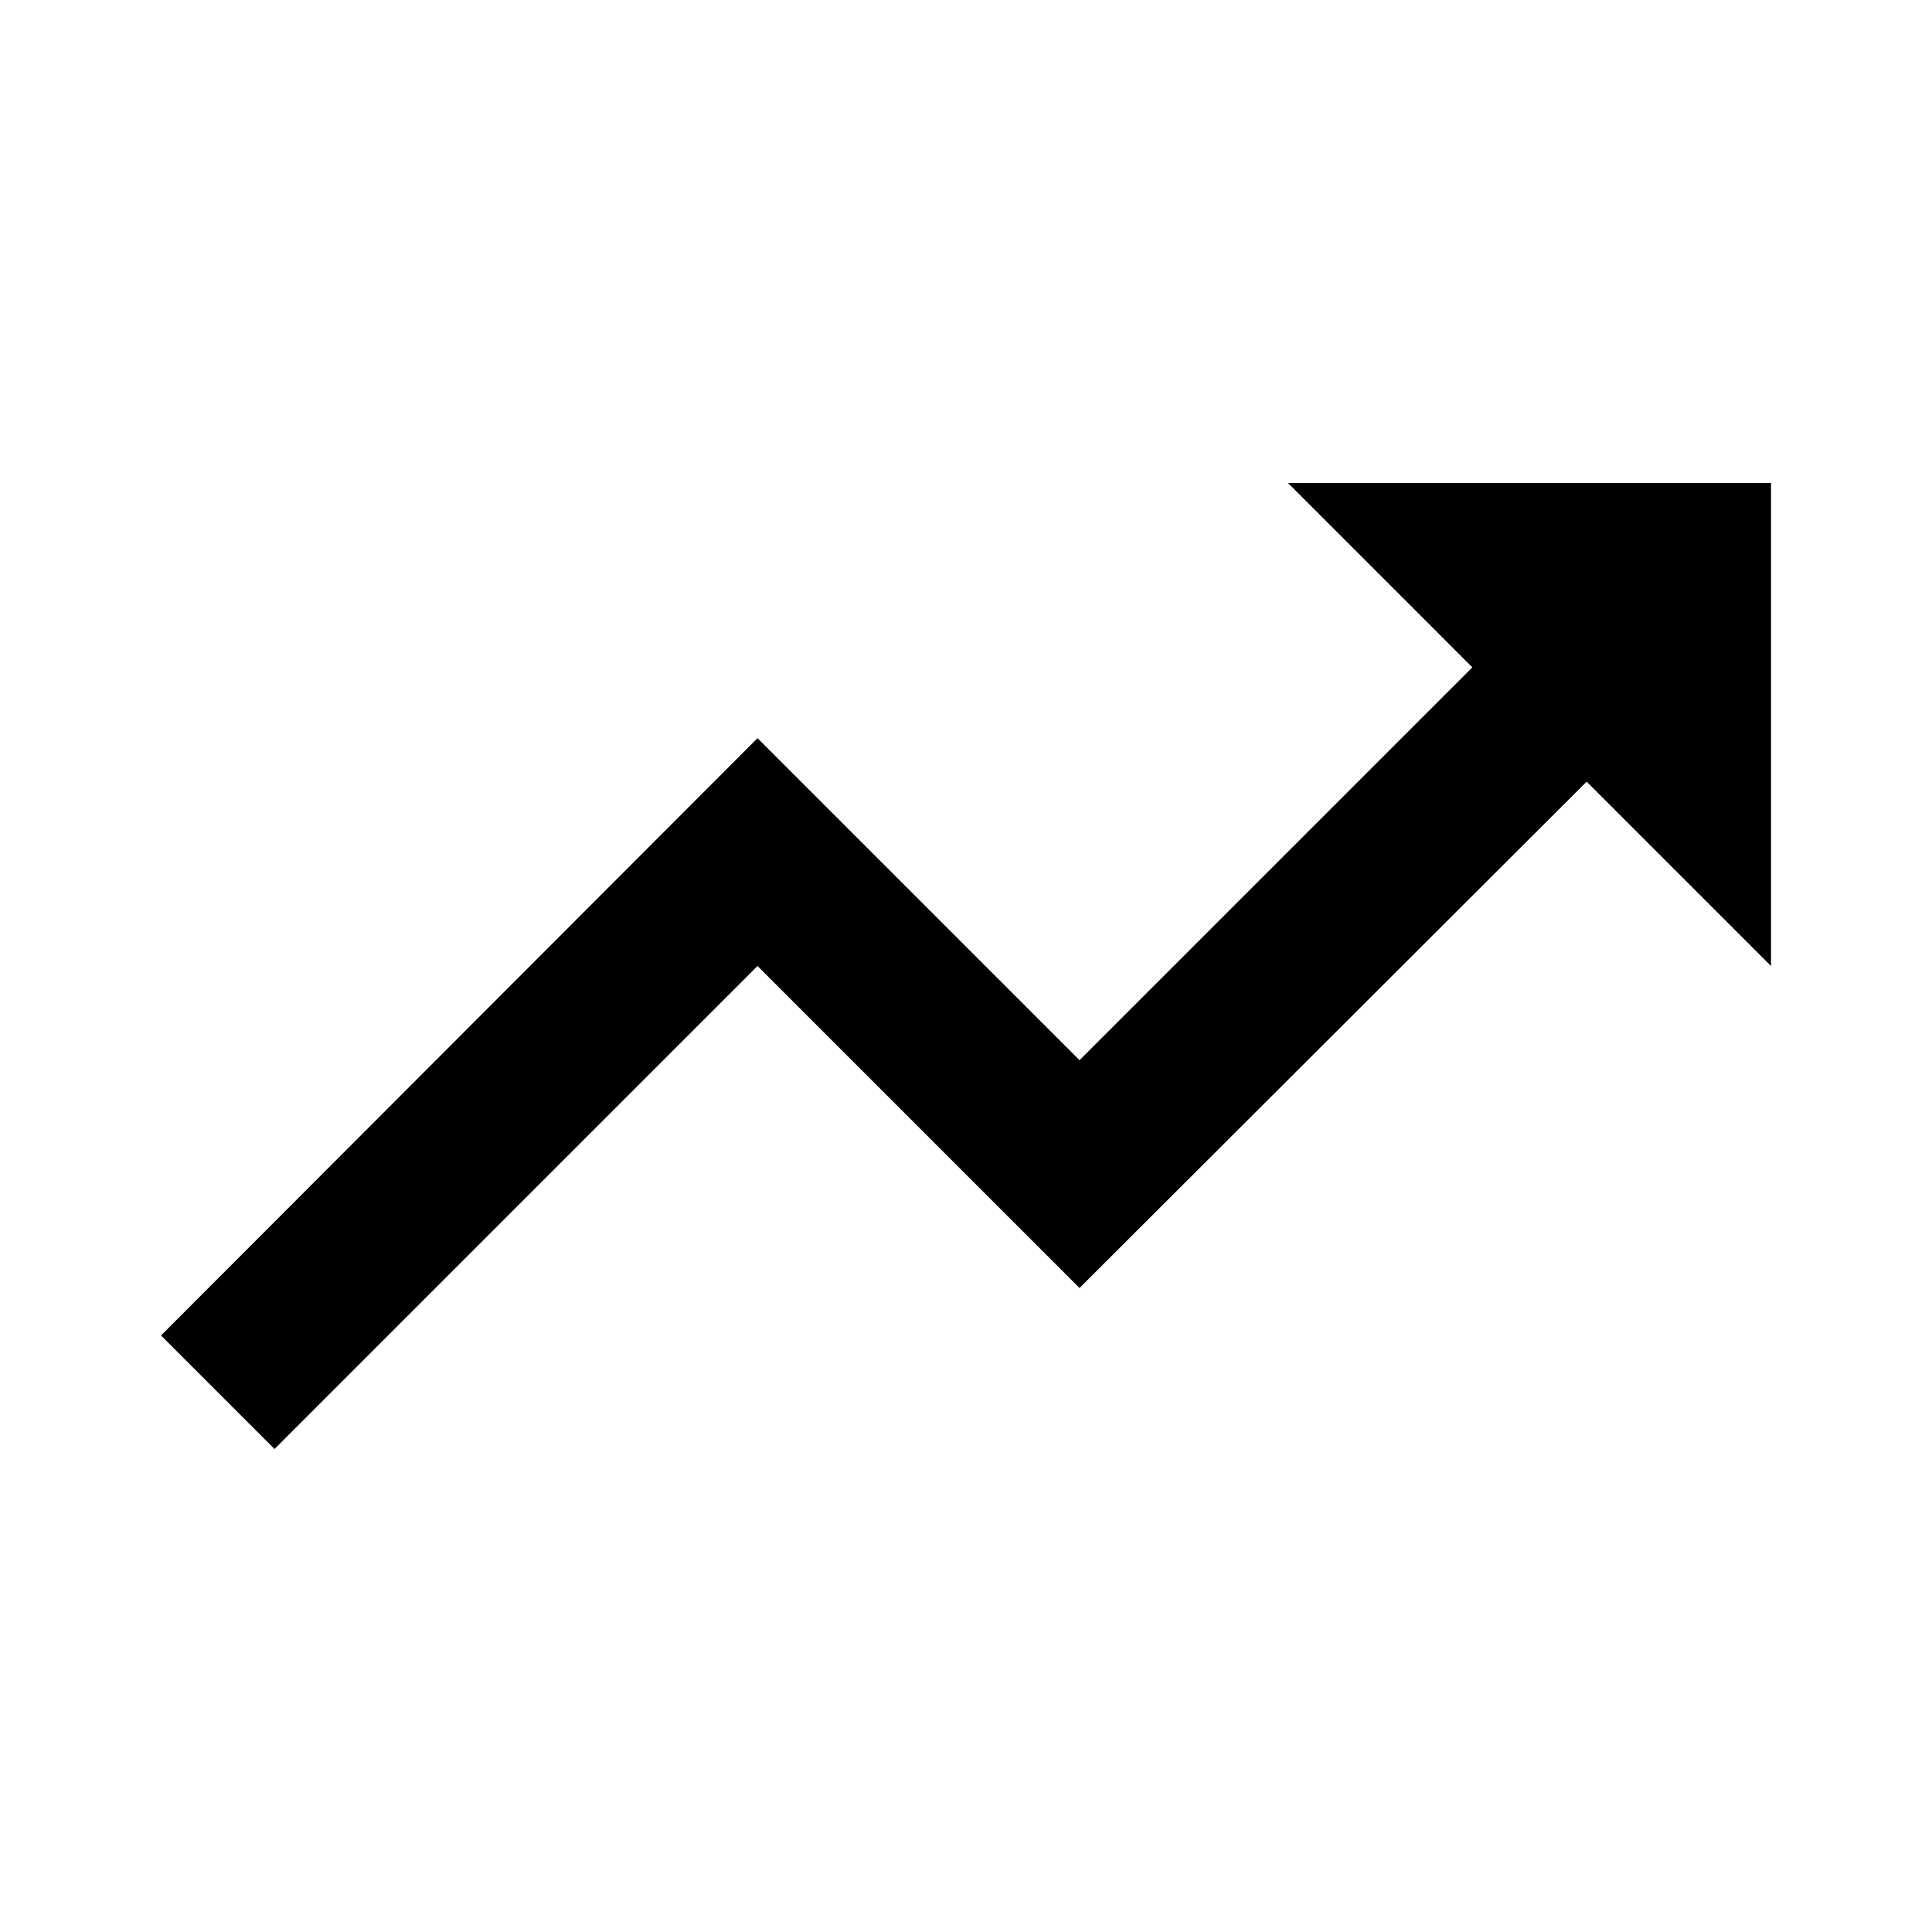
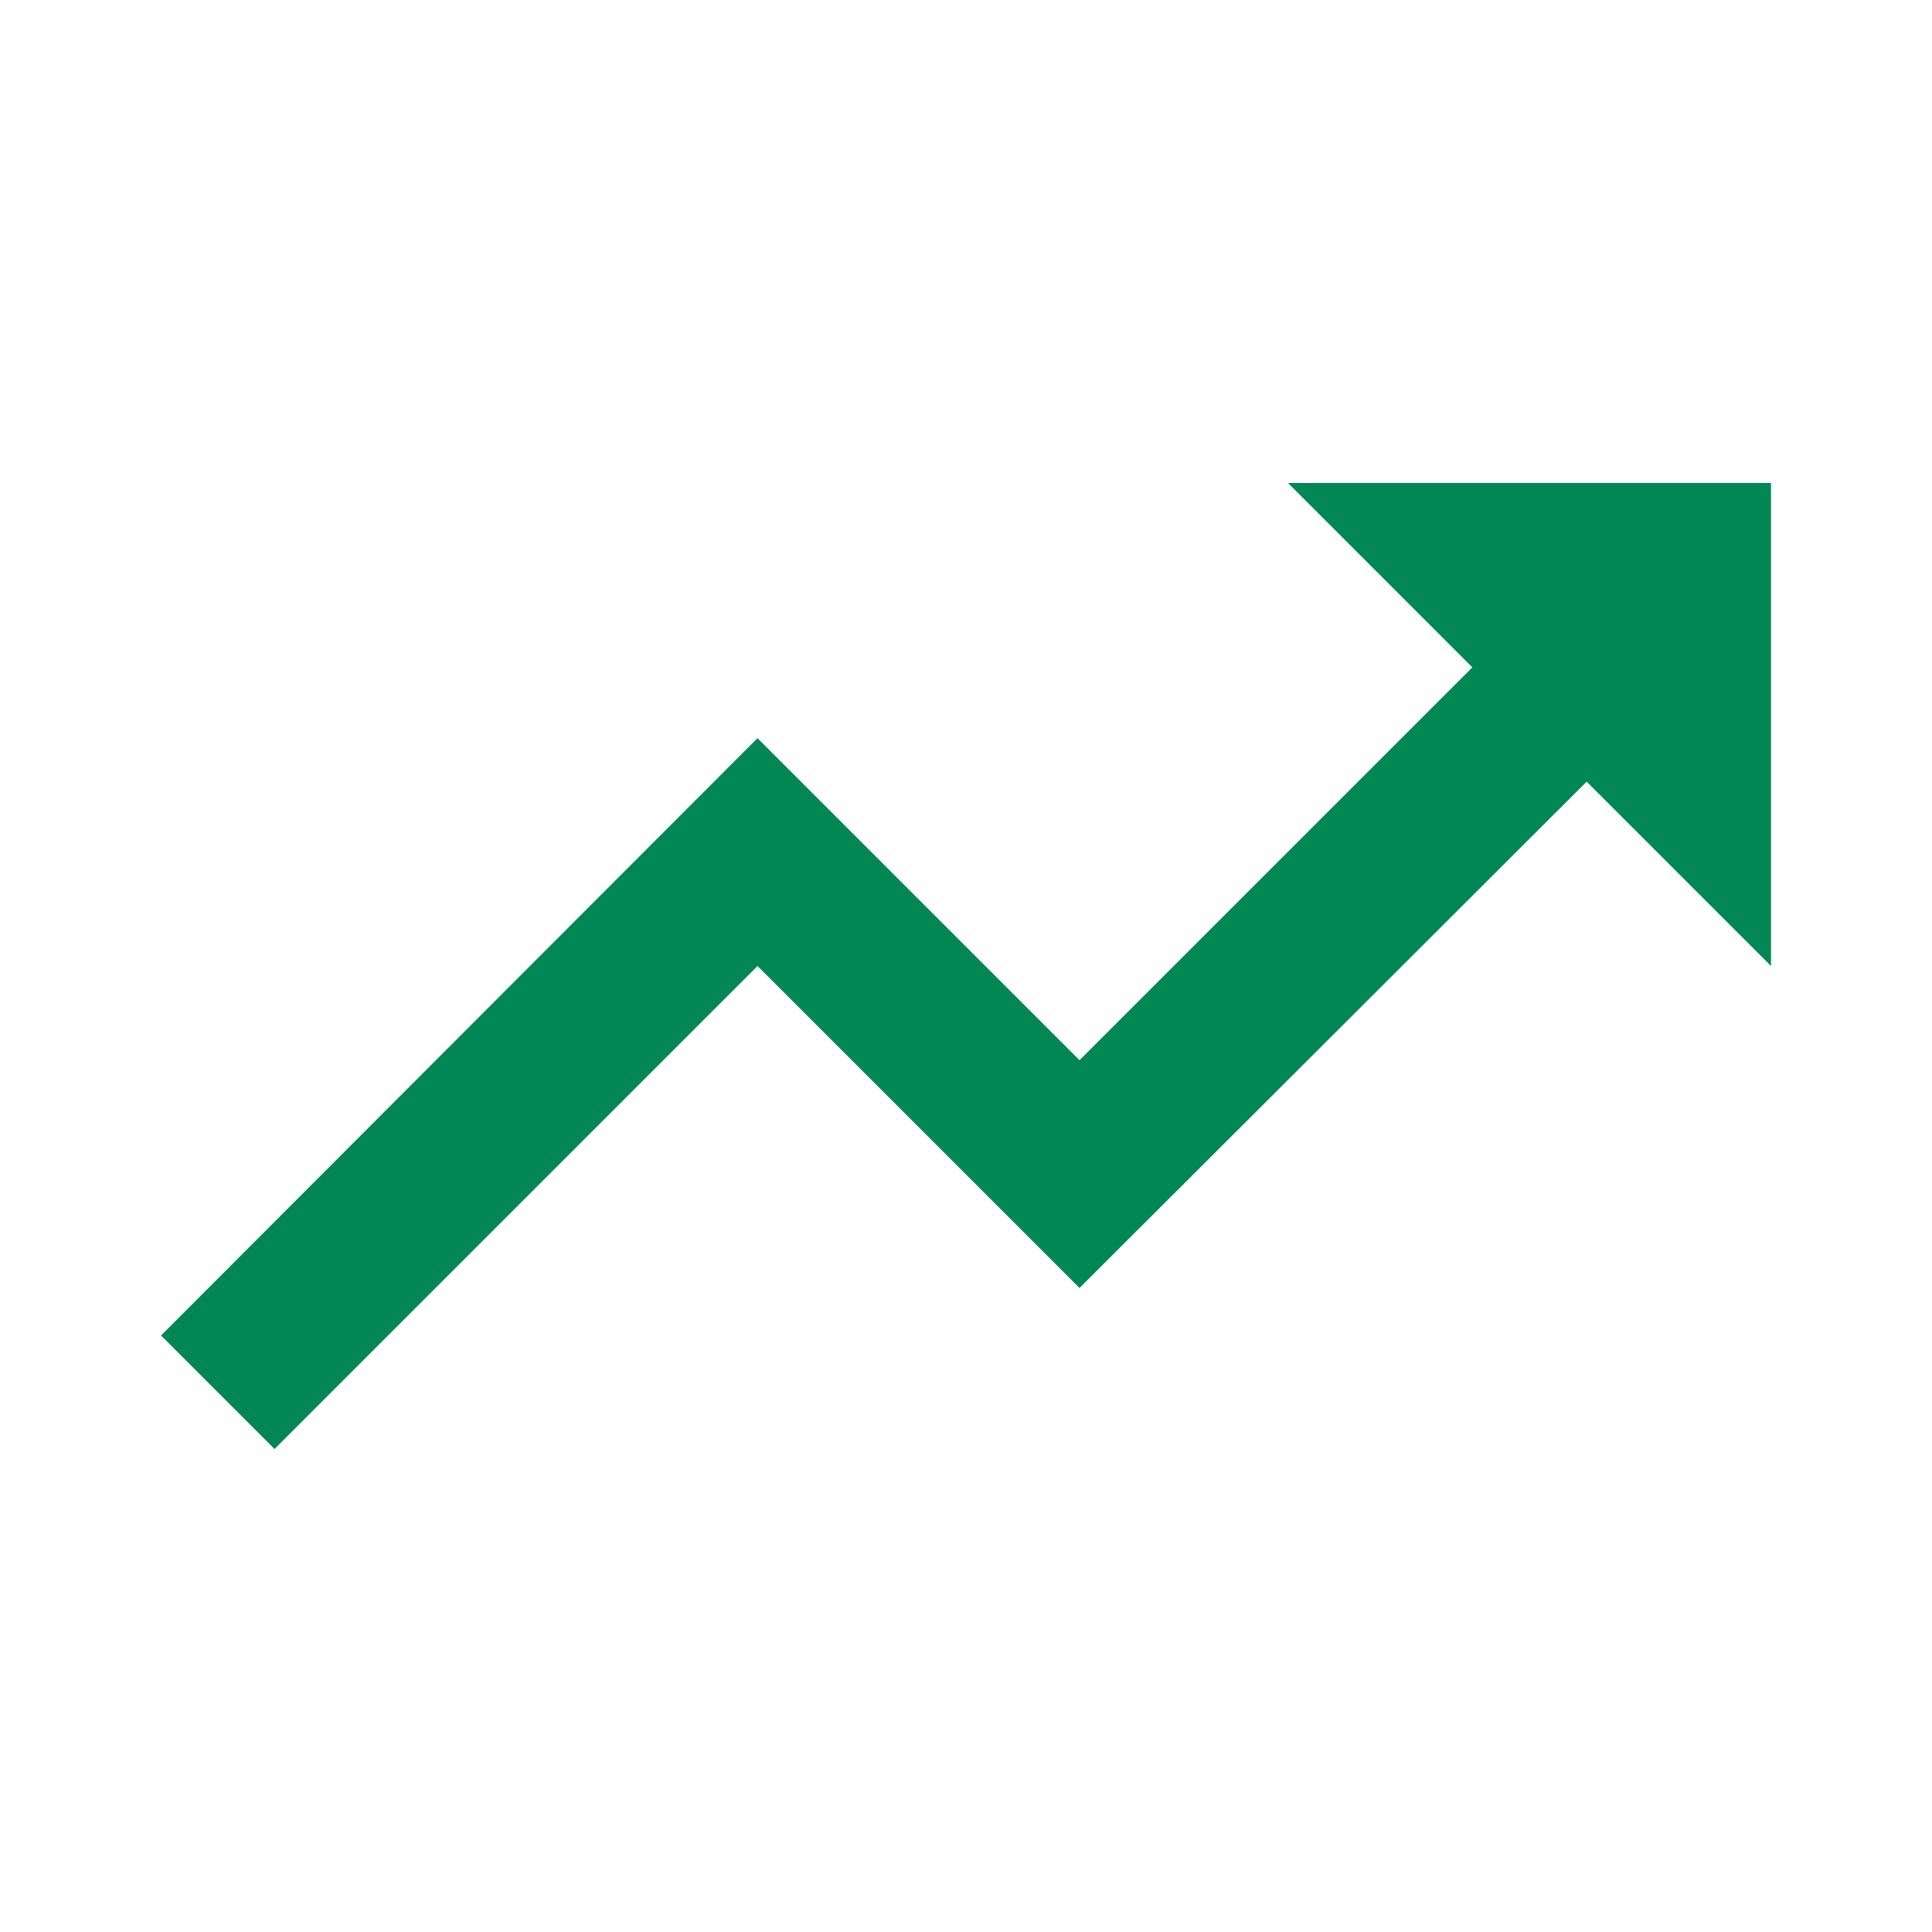
- <svg xmlns="http://www.w3.org/2000/svg" fill="#000000" height="24" viewBox="0 0 24 24" width="24">
+ <svg xmlns="http://www.w3.org/2000/svg" fill="#008755" height="24" viewBox="0 0 24 24" width="24">
  <path d="M16 6l2.29 2.29-4.88 4.88-4-4L2 16.59 3.41 18l6-6 4 4 6.3-6.29L22 12V6z" />
  <path d="M0 0h24v24H0z" fill="none" />
</svg>
